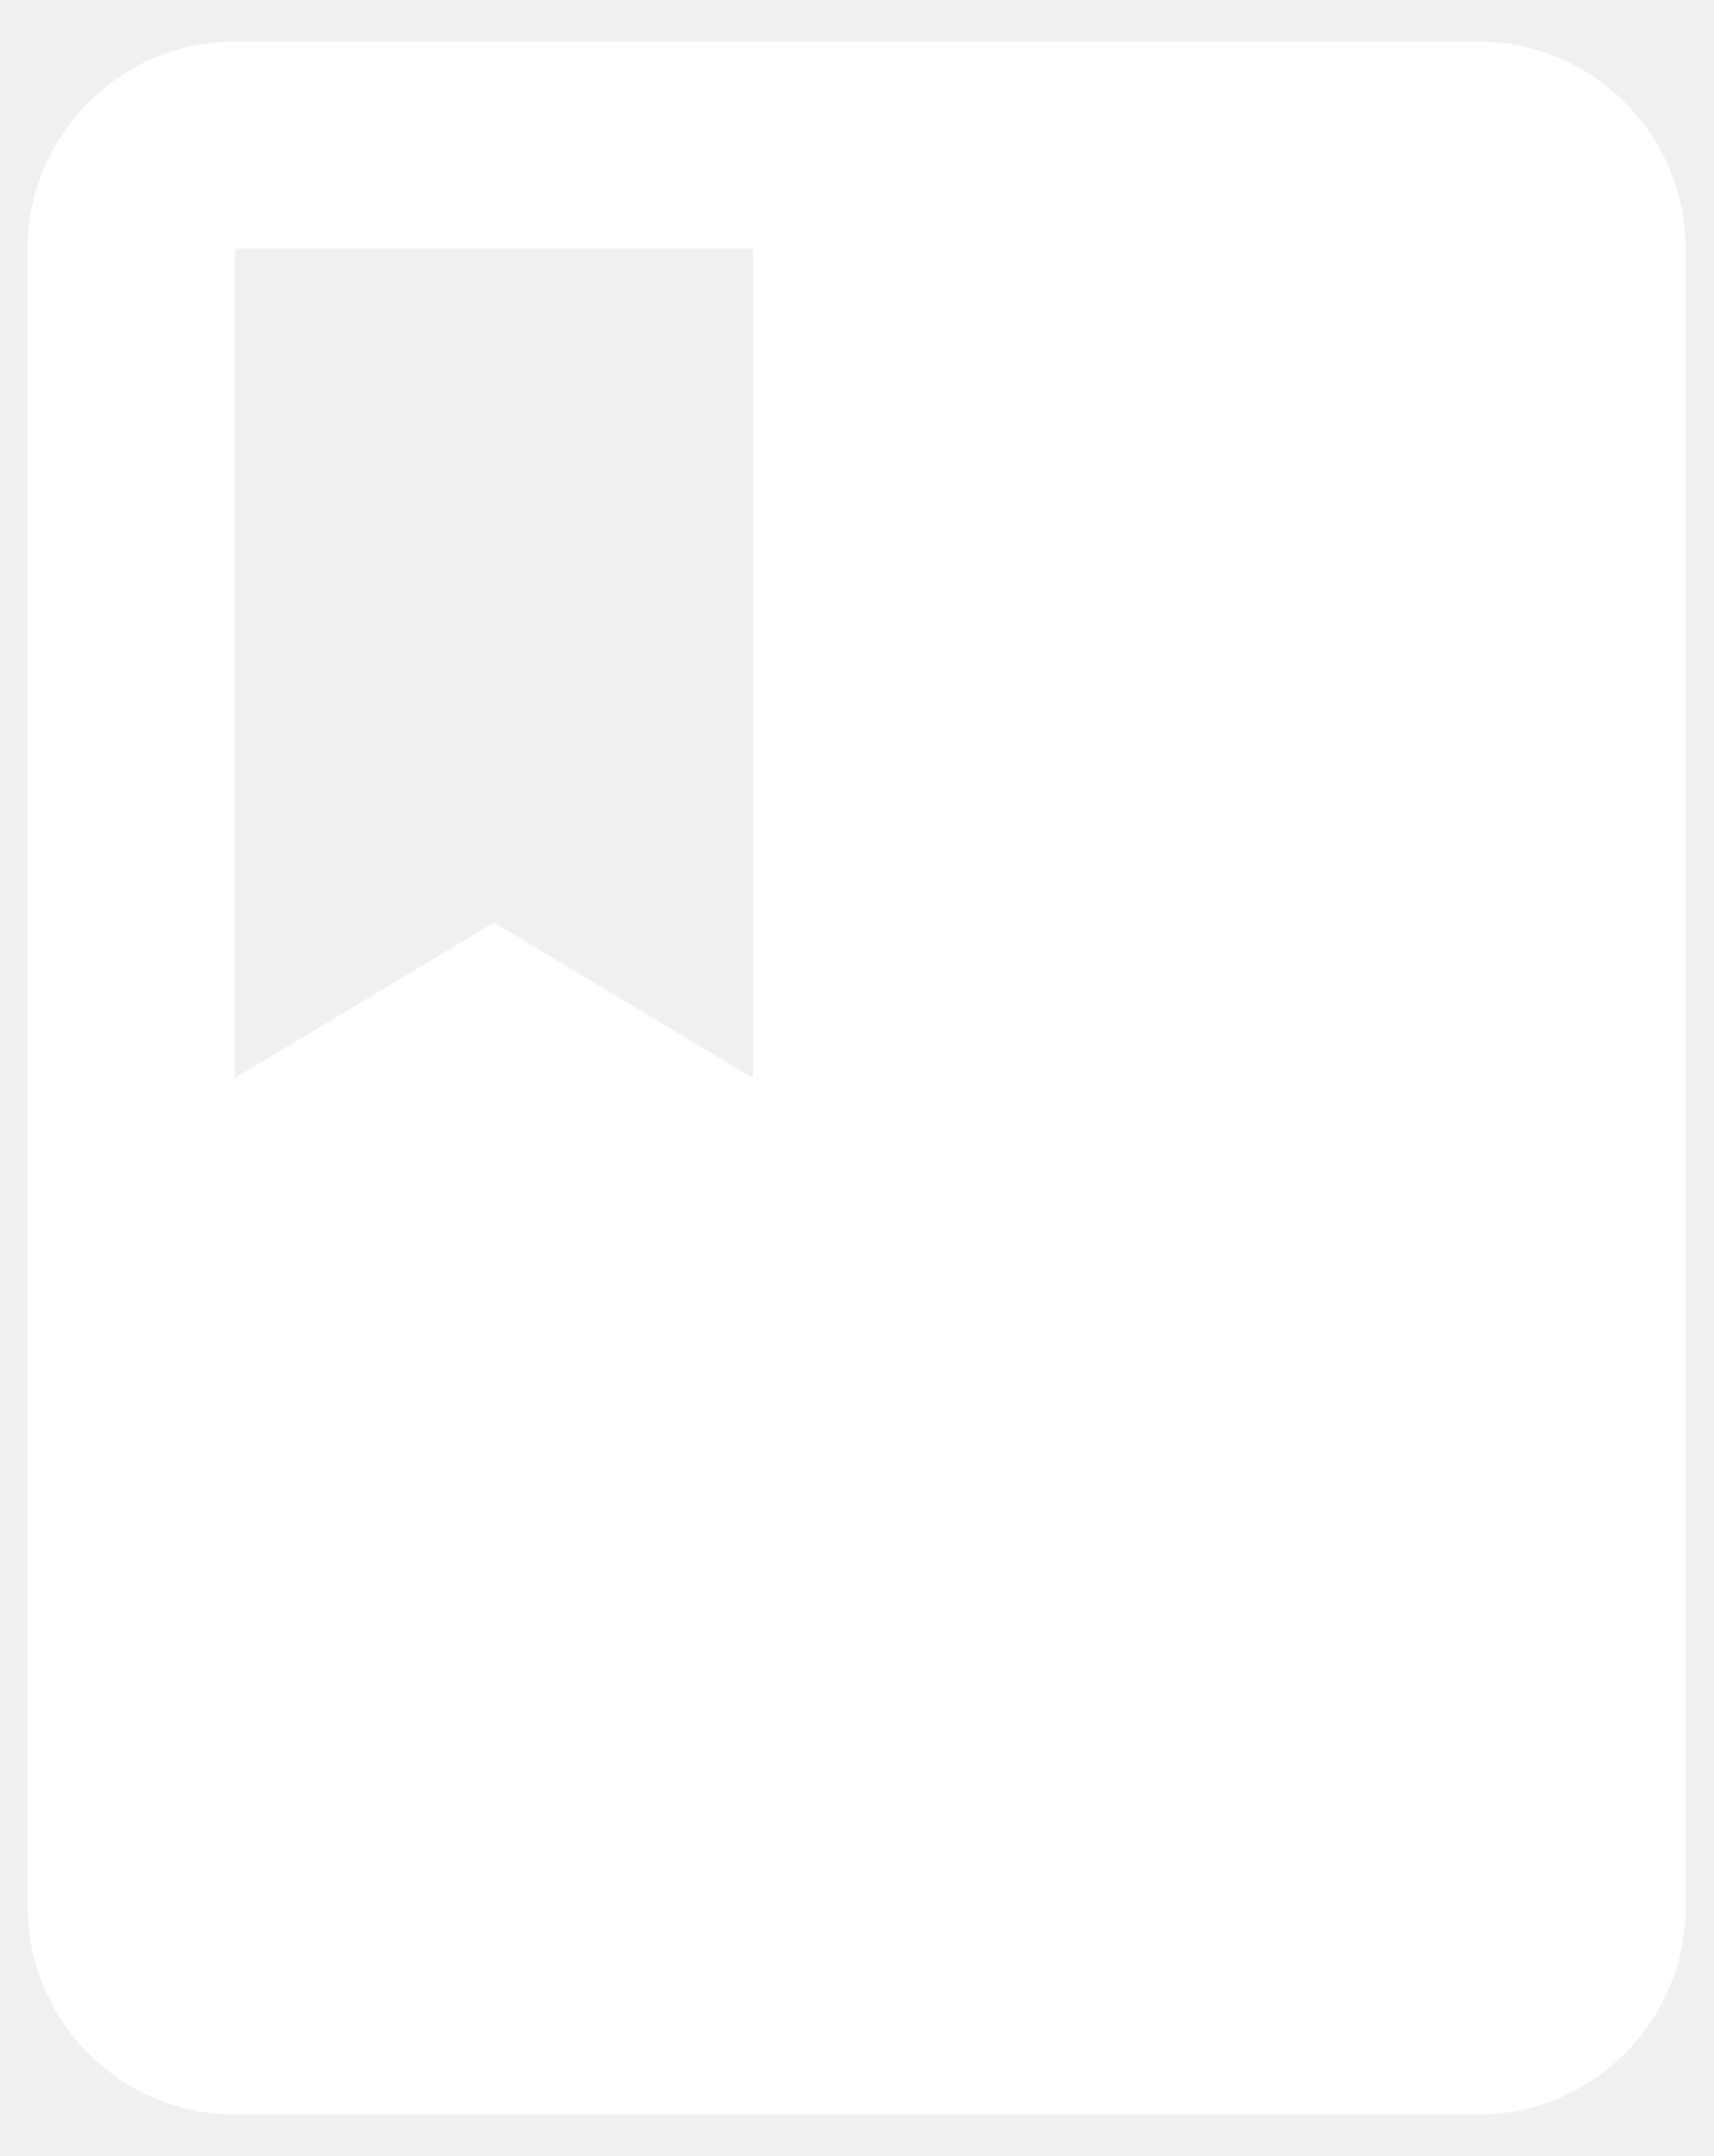
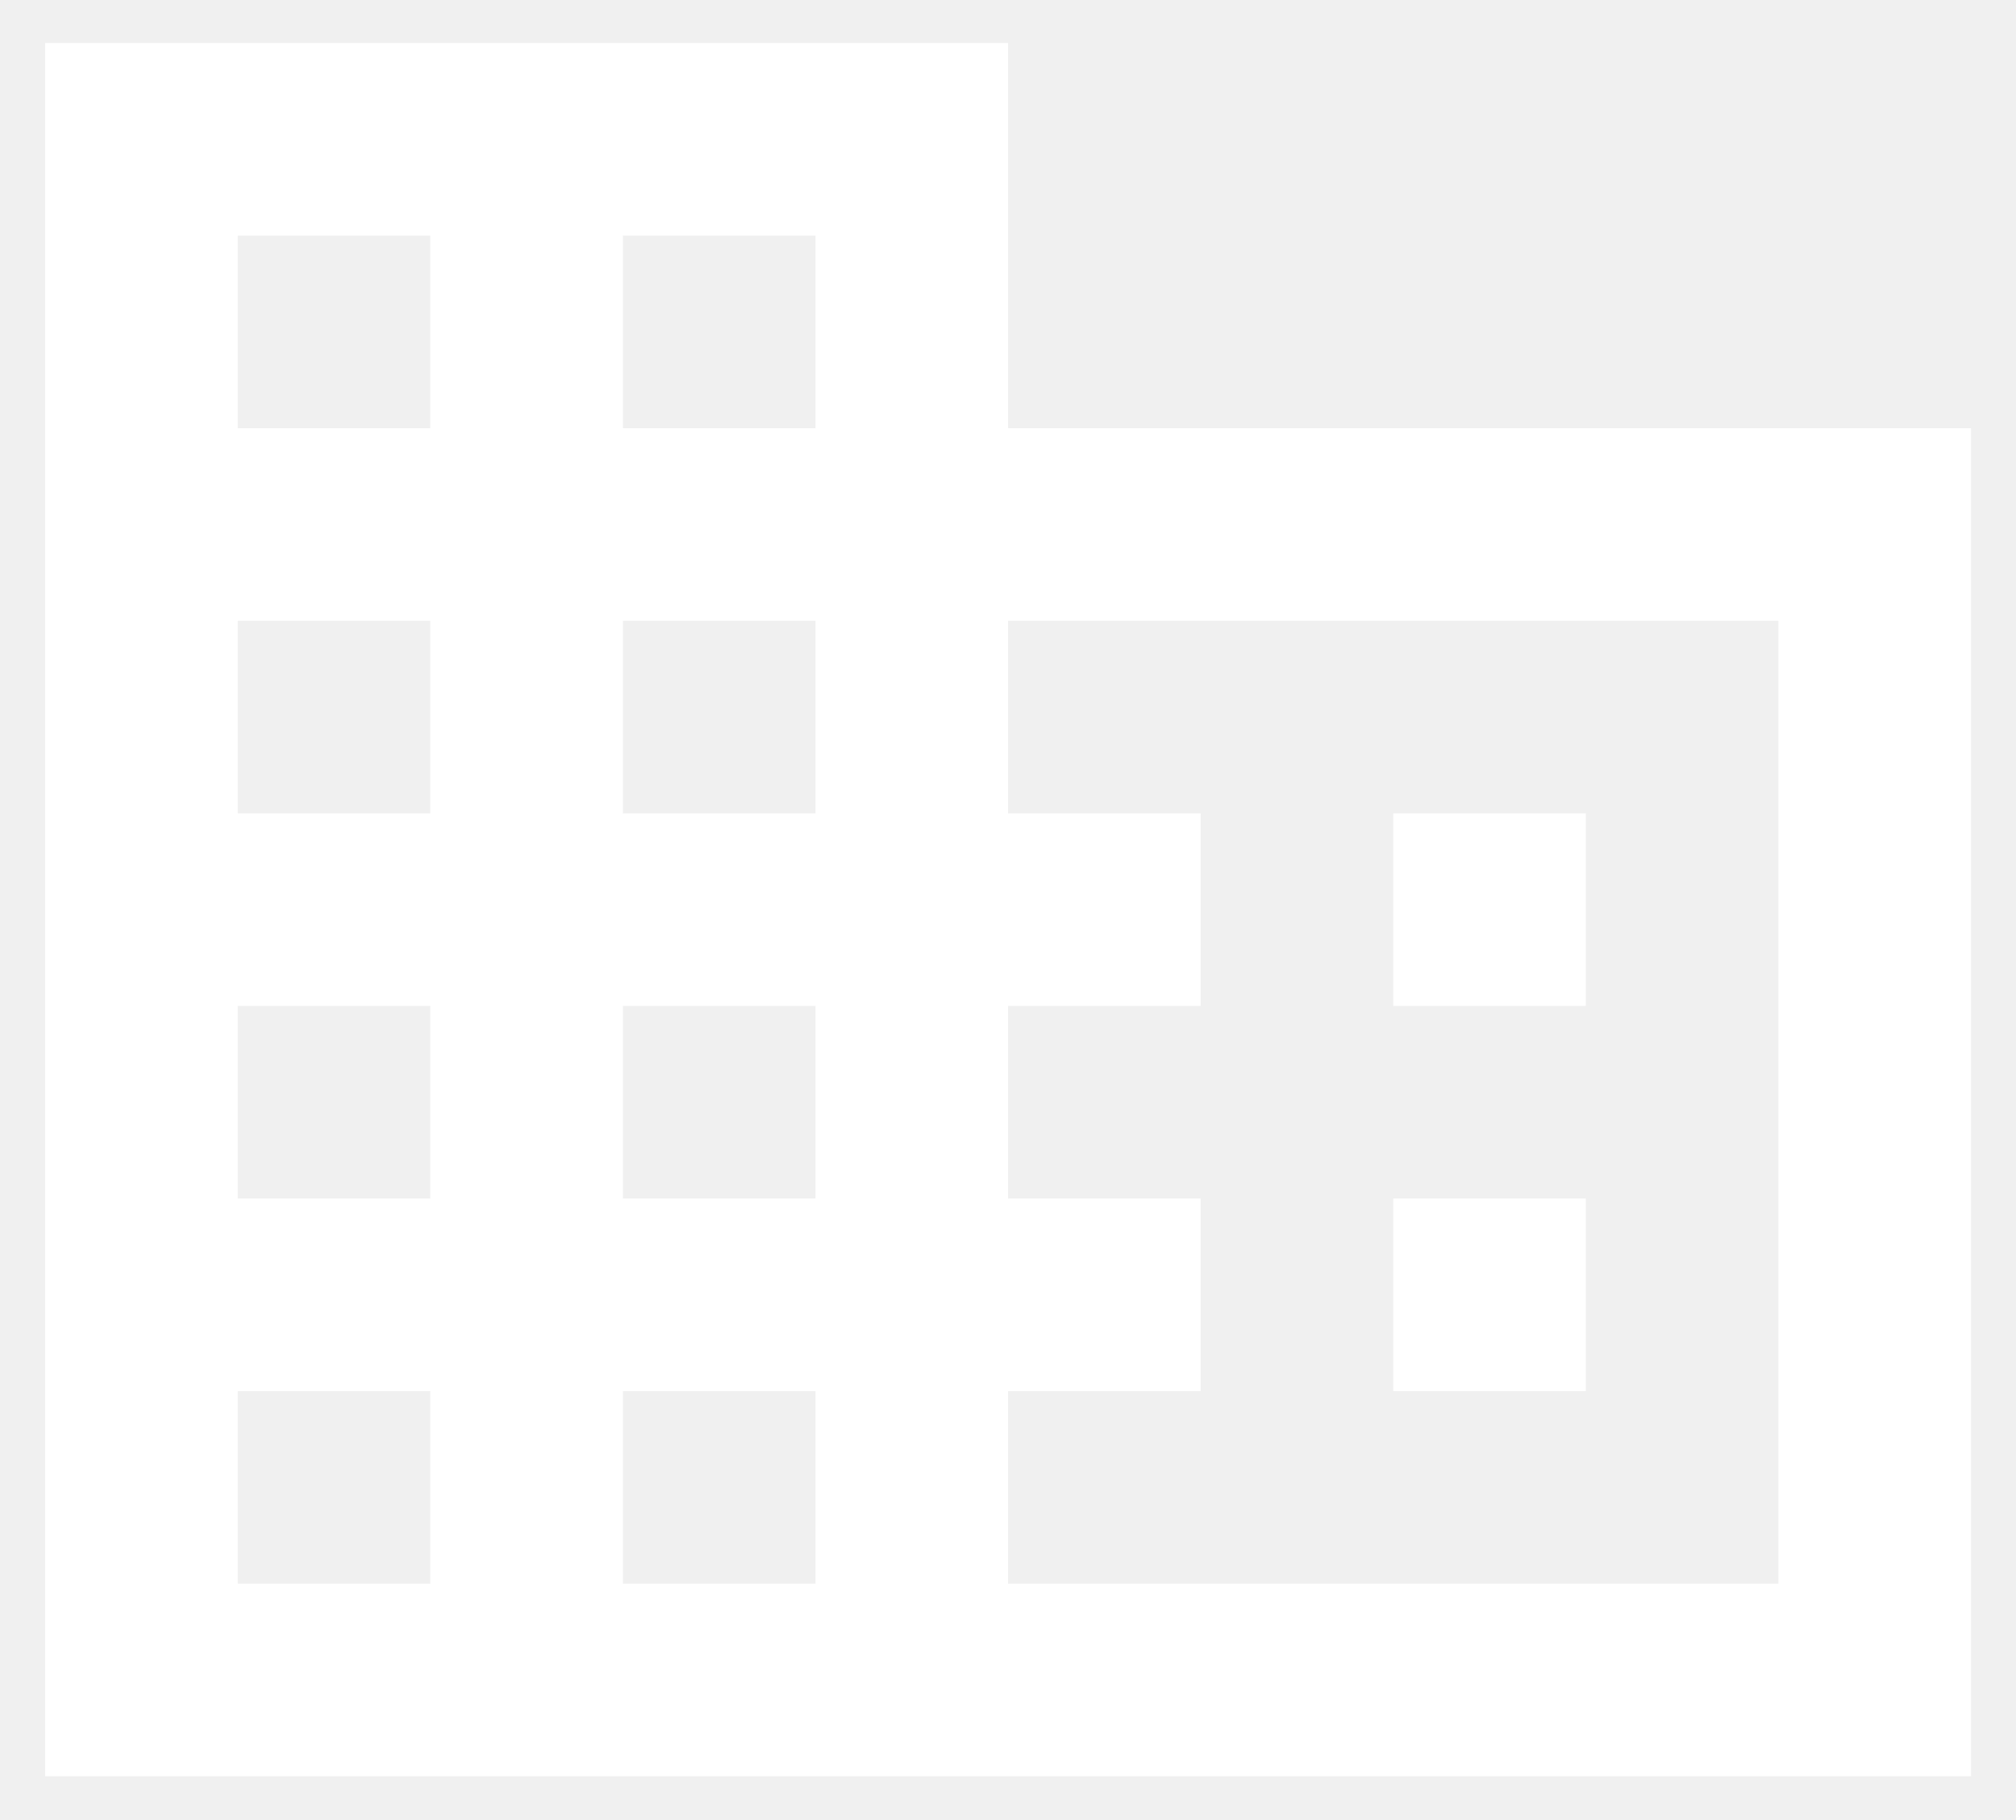
- <svg xmlns="http://www.w3.org/2000/svg" width="31" height="39" viewBox="0 0 31 39" fill="none">
-   <path d="M26.75 0.75H4.25C2.188 0.75 0.5 2.438 0.5 4.5V34.5C0.5 36.562 2.188 38.25 4.25 38.25H26.75C28.812 38.25 30.5 36.562 30.5 34.5V4.5C30.5 2.438 28.812 0.75 26.75 0.75ZM4.25 4.5H13.625V19.5L8.938 16.688L4.25 19.5V4.5Z" fill="white" />
+ <svg xmlns="http://www.w3.org/2000/svg" width="41" height="37" viewBox="0 0 41 37" fill="none">
+   <path d="M20.501 8.708V0.875H0.918V36.125H40.085V8.708H20.501ZM8.751 32.208H4.835V28.292H8.751V32.208ZM8.751 24.375H4.835V20.458H8.751V24.375ZM8.751 16.542H4.835V12.625H8.751V16.542ZM8.751 8.708H4.835V4.792H8.751V8.708ZM16.585 32.208H12.668V28.292H16.585V32.208ZM16.585 24.375H12.668V20.458H16.585V24.375ZM16.585 16.542H12.668V12.625H16.585V16.542ZM16.585 8.708H12.668V4.792H16.585V8.708ZM36.168 32.208H20.501V28.292H24.418V24.375H20.501V20.458H24.418V16.542H20.501V12.625H36.168V32.208ZM32.251 16.542H28.335V20.458H32.251V16.542ZM32.251 24.375H28.335V28.292H32.251V24.375Z" fill="white" />
</svg>
